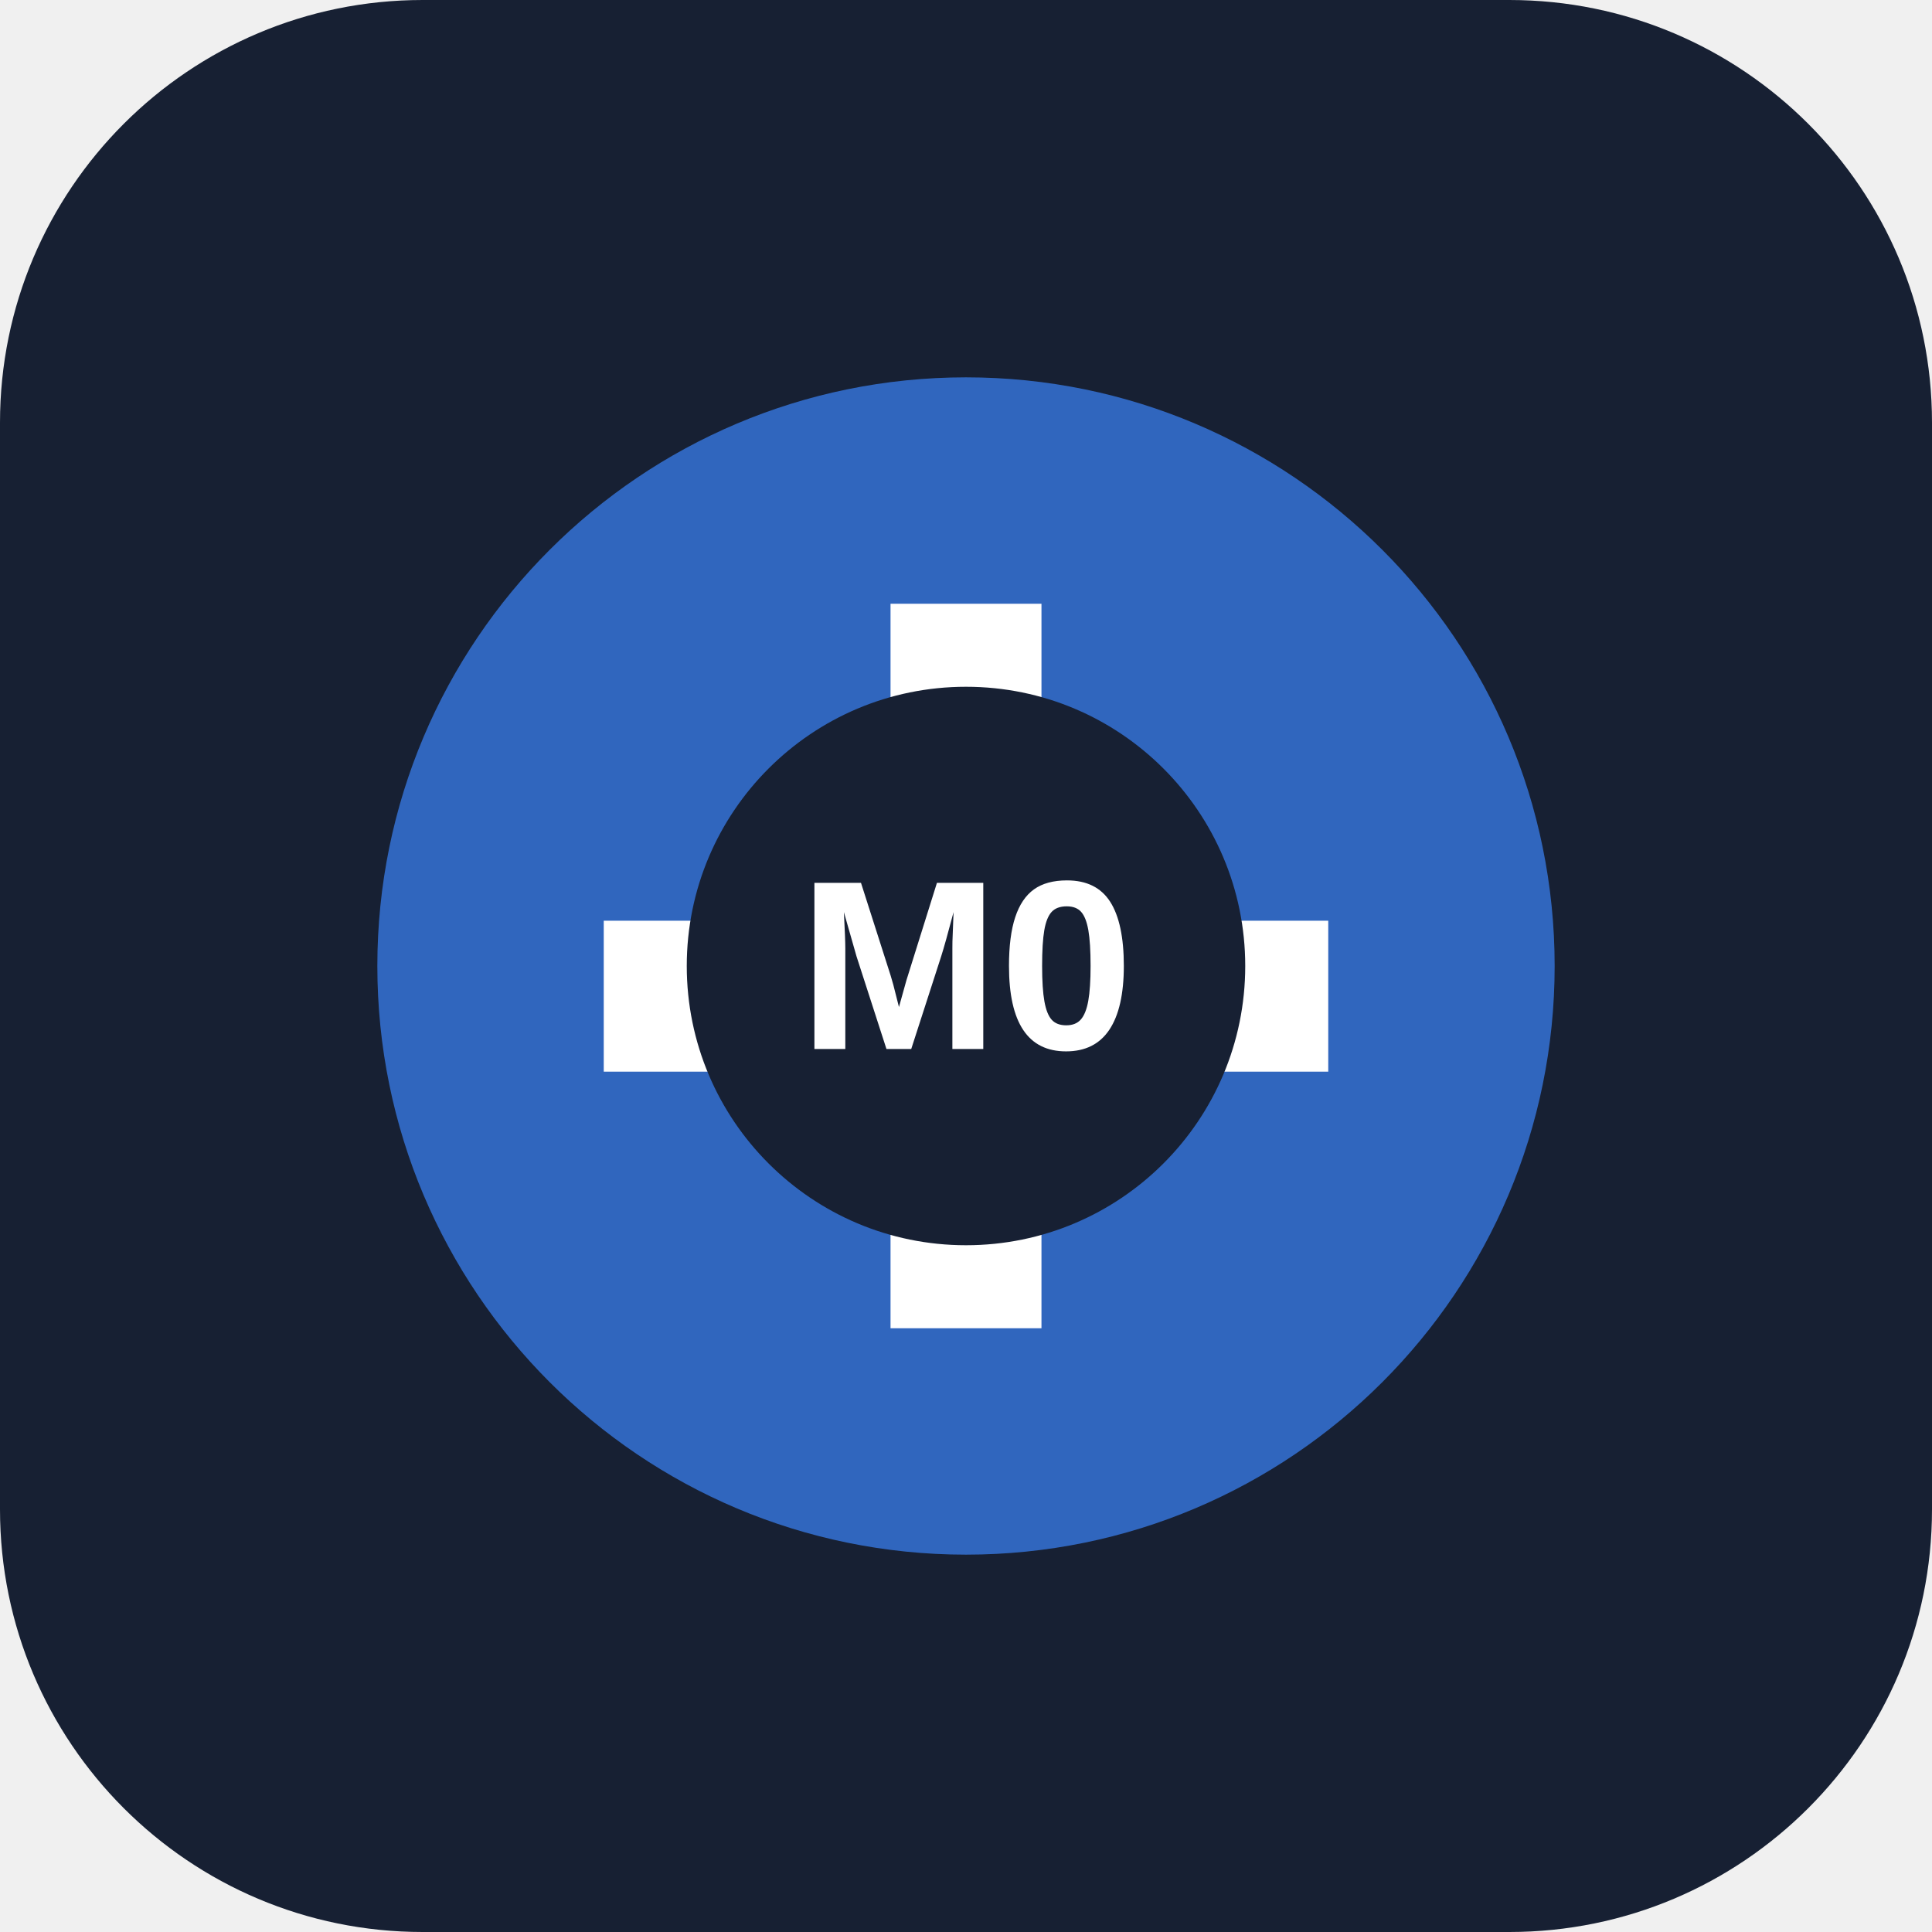
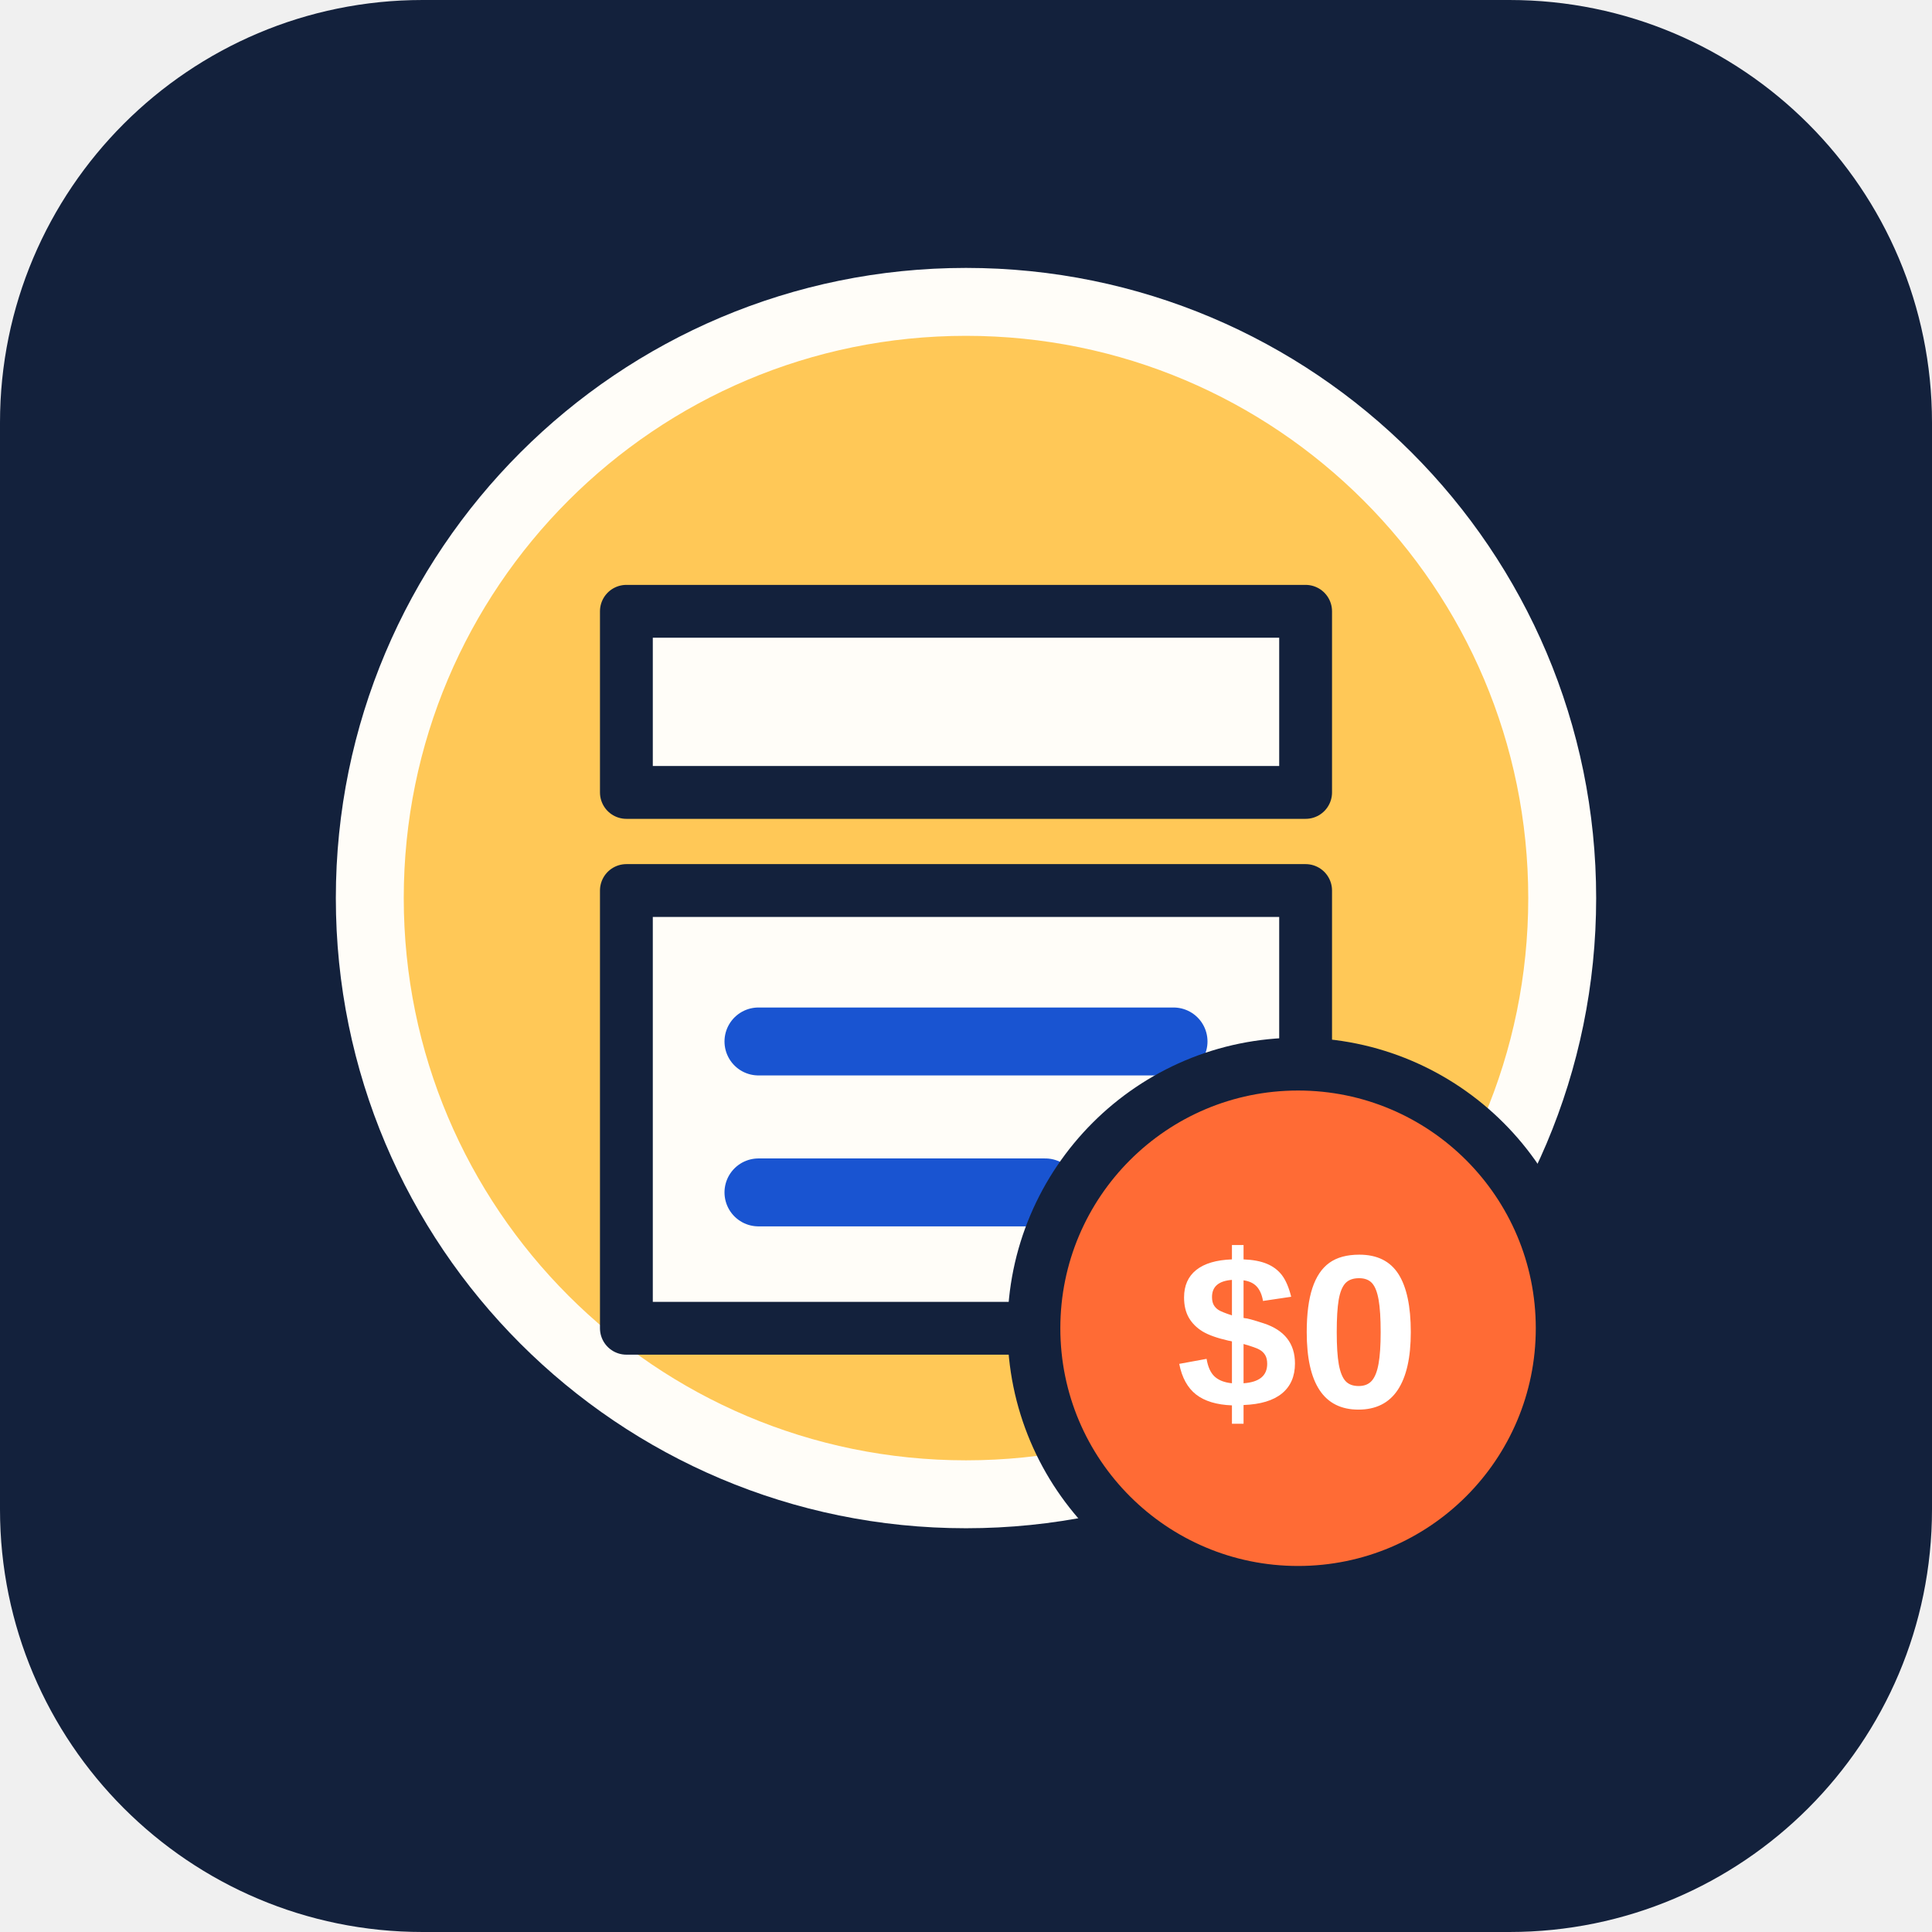
<svg xmlns="http://www.w3.org/2000/svg" viewBox="0 0 512 512" role="img" aria-labelledby="title">
-   <rect width="512" height="512" rx="112" fill="#172033" />
-   <circle cx="256" cy="256" r="156" fill="#3066be" />
-   <path d="M160 244h192v40H160z" fill="#fff" />
-   <path d="M236 160h40v192h-40z" fill="#fff" />
-   <circle cx="256" cy="256" r="74" fill="#172033" />
-   <text x="256" y="278" fill="#fff" font-family="Arial, sans-serif" font-size="64" font-weight="700" text-anchor="middle">M0</text>
+   <rect width="512" height="512" rx="112" fill="#13213c" />
+   <circle cx="256" cy="238" r="158" fill="#ffc857" stroke="#fffdf8" stroke-width="18" />
+   <path d="M166 162h180v48H166zm0 74h180v116H166z" fill="#fffdf8" stroke="#13213c" stroke-width="14" stroke-linejoin="round" />
+   <path d="M201 276h110M201 316h76" fill="none" stroke="#1954d1" stroke-width="18" stroke-linecap="round" />
+   <circle cx="344" cy="352" r="70" fill="#ff6b35" stroke="#13213c" stroke-width="14" />
+   <text x="344" y="373" fill="#fff" font-family="Arial, sans-serif" font-size="58" font-weight="900" text-anchor="middle">$0</text>
</svg>
